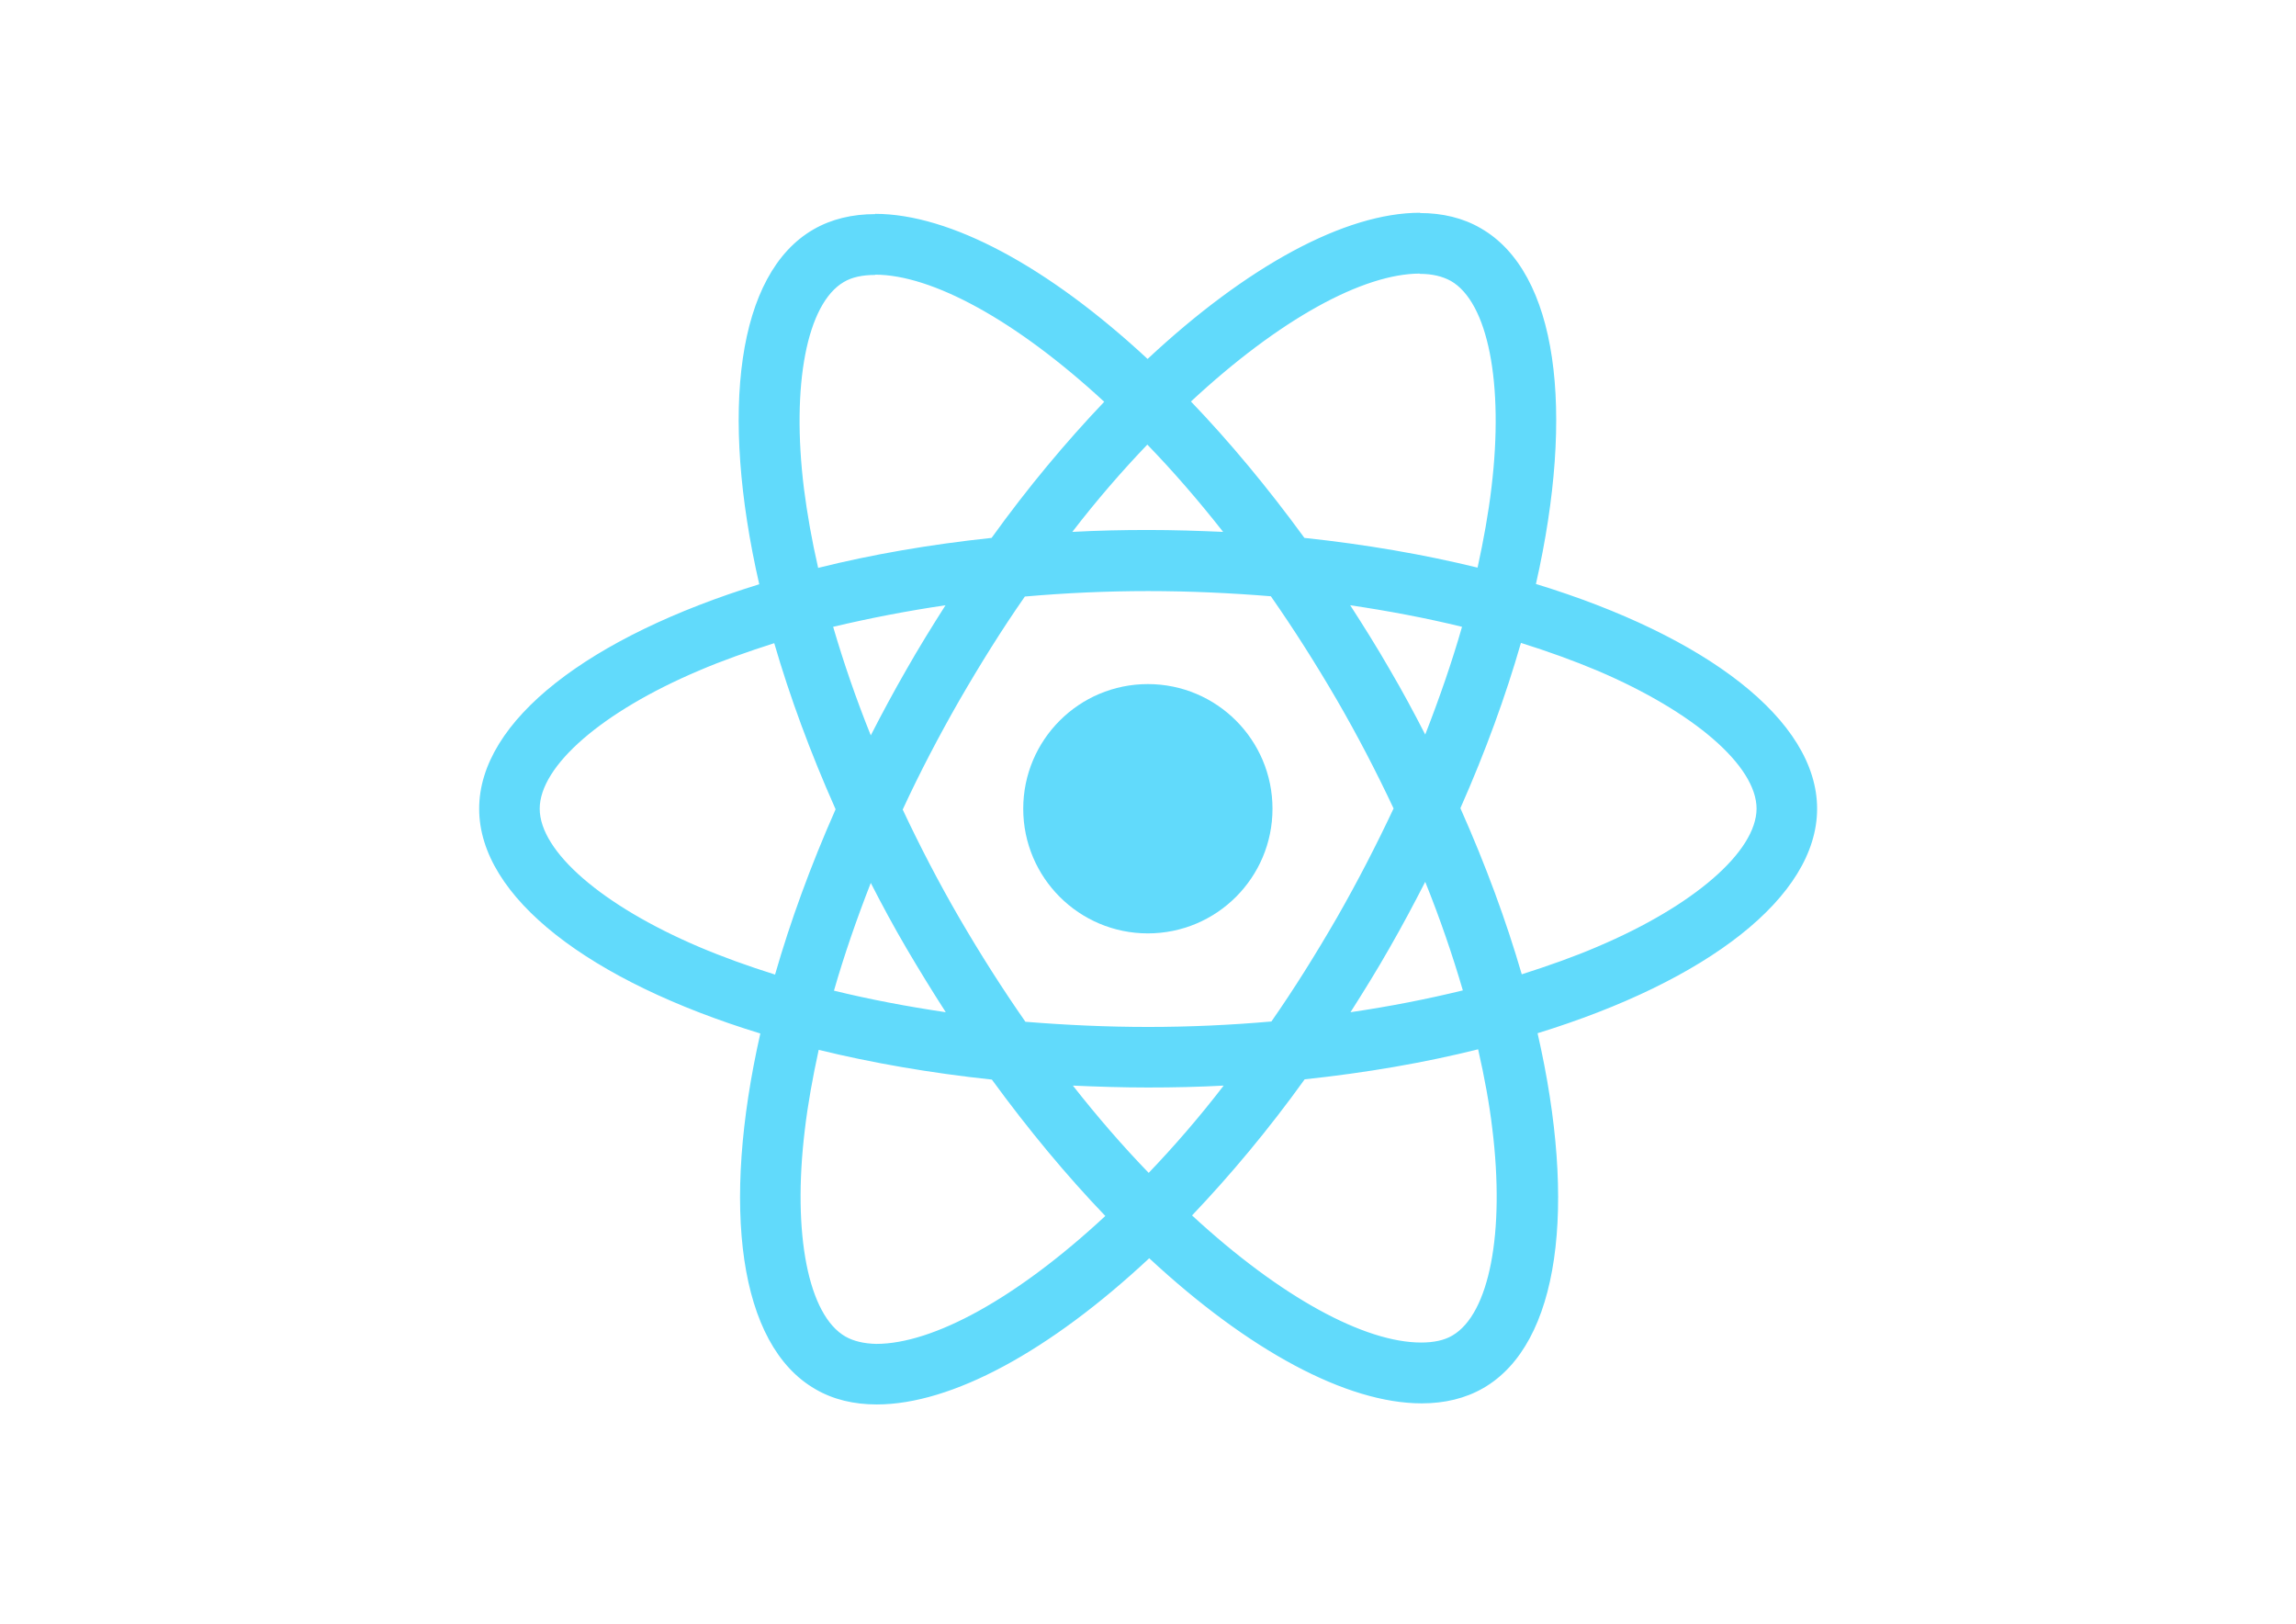
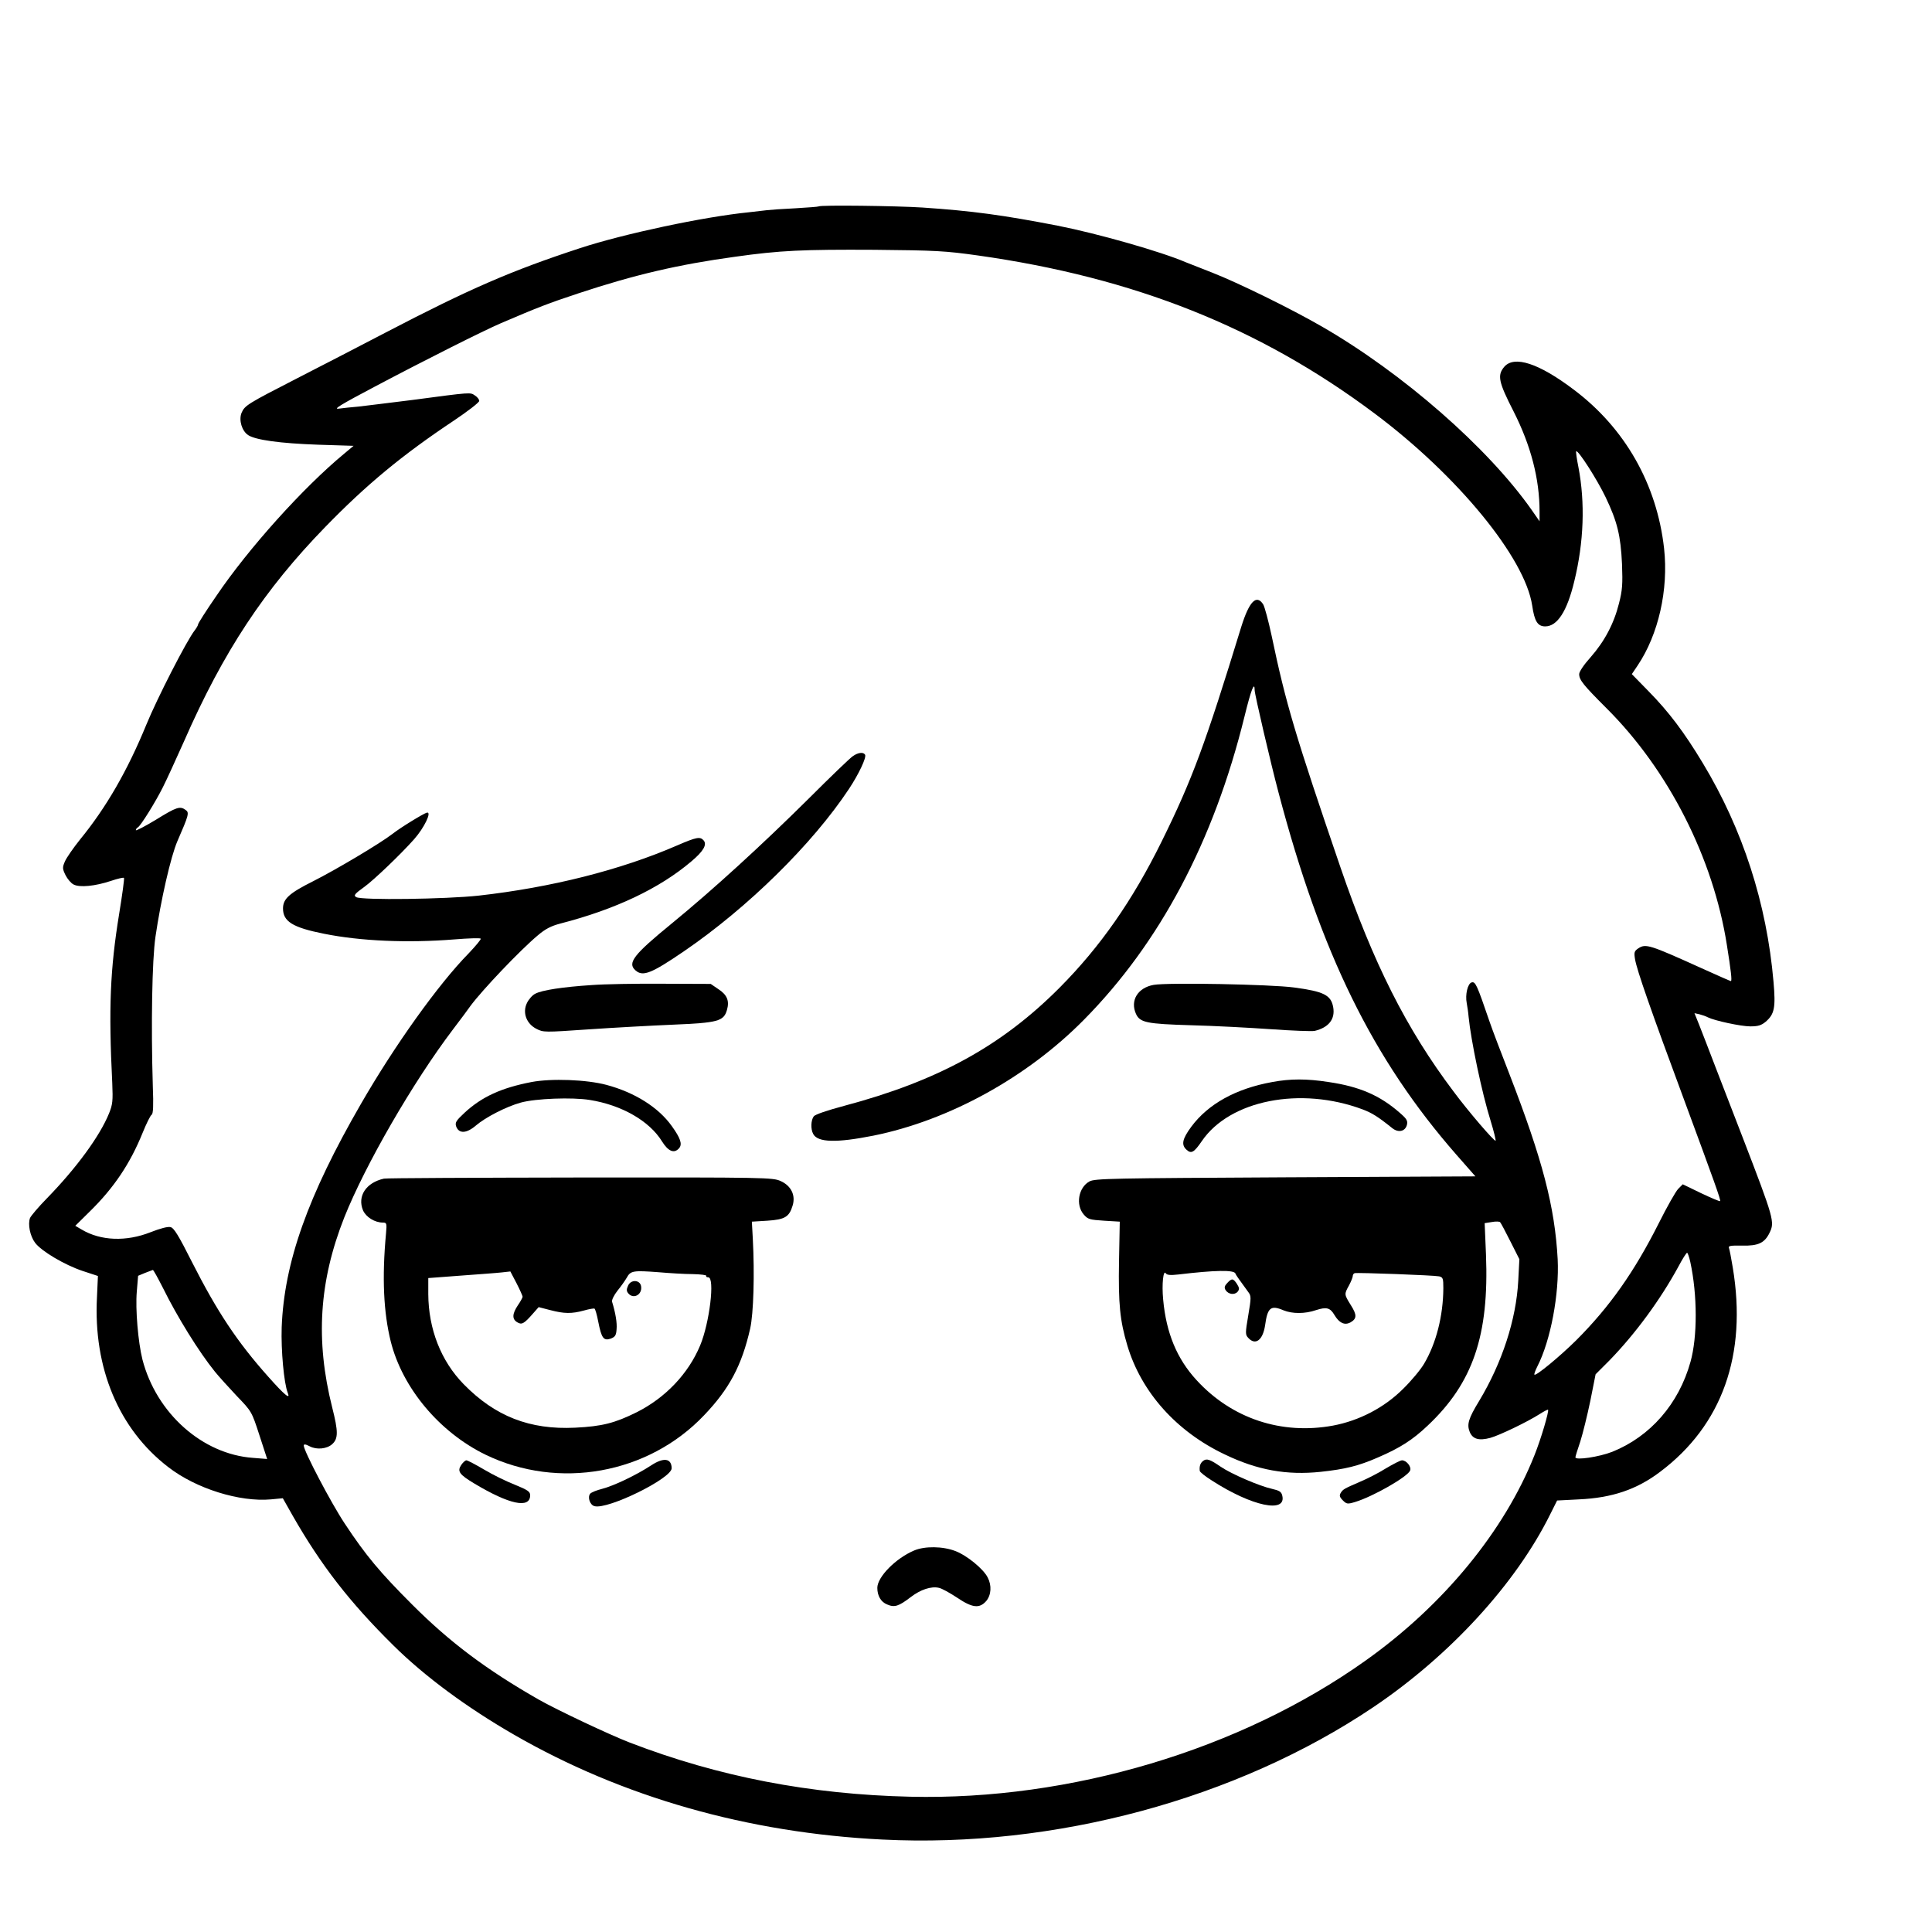
- <svg xmlns="http://www.w3.org/2000/svg" viewBox="0 0 841.9 595.3">
-   <g fill="#61DAFB">
-     <path d="M666.3 296.5c0-32.5-40.7-63.3-103.1-82.4 14.4-63.6 8-114.2-20.2-130.4-6.5-3.8-14.1-5.6-22.4-5.6v22.3c4.6 0 8.3.9 11.4 2.6 13.6 7.8 19.5 37.5 14.9 75.7-1.1 9.4-2.9 19.3-5.1 29.4-19.6-4.8-41-8.5-63.5-10.9-13.5-18.5-27.5-35.3-41.6-50 32.6-30.3 63.2-46.9 84-46.9V78c-27.5 0-63.5 19.6-99.9 53.6-36.4-33.8-72.4-53.2-99.9-53.2v22.3c20.7 0 51.4 16.5 84 46.6-14 14.7-28 31.4-41.3 49.9-22.6 2.4-44 6.1-63.6 11-2.3-10-4-19.7-5.2-29-4.7-38.2 1.1-67.9 14.6-75.8 3-1.8 6.9-2.6 11.5-2.6V78.5c-8.4 0-16 1.8-22.6 5.6-28.1 16.2-34.4 66.7-19.9 130.1-62.2 19.2-102.7 49.9-102.7 82.3 0 32.5 40.7 63.3 103.1 82.4-14.4 63.6-8 114.2 20.2 130.4 6.5 3.8 14.1 5.6 22.5 5.6 27.5 0 63.5-19.6 99.9-53.6 36.4 33.8 72.4 53.2 99.9 53.2 8.4 0 16-1.8 22.6-5.6 28.1-16.2 34.4-66.7 19.9-130.1 62-19.1 102.5-49.9 102.5-82.3zm-130.2-66.7c-3.7 12.9-8.3 26.2-13.5 39.5-4.1-8-8.4-16-13.1-24-4.6-8-9.5-15.8-14.4-23.4 14.2 2.1 27.9 4.7 41 7.9zm-45.8 106.5c-7.8 13.5-15.8 26.3-24.1 38.2-14.9 1.3-30 2-45.2 2-15.1 0-30.2-.7-45-1.9-8.3-11.9-16.4-24.6-24.2-38-7.6-13.1-14.5-26.4-20.8-39.8 6.2-13.4 13.2-26.8 20.7-39.9 7.8-13.5 15.8-26.3 24.1-38.2 14.9-1.3 30-2 45.2-2 15.1 0 30.2.7 45 1.9 8.3 11.9 16.4 24.6 24.2 38 7.6 13.1 14.5 26.4 20.8 39.8-6.3 13.4-13.2 26.8-20.7 39.9zm32.3-13c5.4 13.4 10 26.8 13.8 39.8-13.1 3.2-26.9 5.9-41.2 8 4.9-7.7 9.8-15.6 14.4-23.7 4.6-8 8.9-16.1 13-24.1zM421.2 430c-9.3-9.6-18.6-20.3-27.8-32 9 .4 18.2.7 27.5.7 9.4 0 18.7-.2 27.8-.7-9 11.7-18.3 22.4-27.5 32zm-74.4-58.9c-14.2-2.1-27.9-4.7-41-7.9 3.7-12.9 8.3-26.2 13.5-39.5 4.1 8 8.4 16 13.1 24 4.7 8 9.5 15.8 14.4 23.4zM420.7 163c9.3 9.6 18.6 20.3 27.8 32-9-.4-18.2-.7-27.5-.7-9.4 0-18.7.2-27.8.7 9-11.7 18.3-22.4 27.5-32zm-74 58.9c-4.9 7.7-9.8 15.6-14.4 23.7-4.6 8-8.9 16-13 24-5.4-13.4-10-26.8-13.8-39.8 13.1-3.1 26.9-5.8 41.2-7.9zm-90.5 125.2c-35.4-15.1-58.3-34.9-58.3-50.6 0-15.7 22.9-35.6 58.3-50.6 8.6-3.7 18-7 27.7-10.1 5.7 19.6 13.2 40 22.5 60.9-9.2 20.8-16.6 41.1-22.2 60.6-9.9-3.1-19.3-6.5-28-10.2zM310 490c-13.6-7.8-19.5-37.5-14.9-75.7 1.1-9.4 2.9-19.3 5.1-29.4 19.6 4.8 41 8.5 63.5 10.9 13.5 18.5 27.5 35.3 41.6 50-32.6 30.3-63.2 46.9-84 46.9-4.5-.1-8.3-1-11.3-2.7zm237.2-76.2c4.7 38.2-1.1 67.9-14.6 75.8-3 1.8-6.9 2.6-11.5 2.6-20.7 0-51.4-16.5-84-46.6 14-14.7 28-31.4 41.3-49.9 22.6-2.4 44-6.1 63.6-11 2.3 10.1 4.1 19.8 5.2 29.1zm38.5-66.7c-8.6 3.7-18 7-27.7 10.1-5.7-19.6-13.2-40-22.5-60.9 9.2-20.8 16.6-41.1 22.2-60.6 9.9 3.1 19.3 6.5 28.1 10.2 35.4 15.1 58.3 34.9 58.3 50.6-.1 15.7-23 35.6-58.4 50.6zM320.8 78.4z" />
-     <circle cx="420.9" cy="296.5" r="45.7" />
-     <path d="M520.5 78.1z" />
+ <svg xmlns="http://www.w3.org/2000/svg" version="1.0" width="1024pt" height="1024pt" viewBox="0 0 1024 1024" preserveAspectRatio="xMidYMid meet">
+   <g transform="translate(0,1024) scale(0.1,-0.1)" fill="#000000" stroke="none">
+     <path d="M4339 9146 c-2 -2 -58 -6 -124 -10 -66 -3 -133 -8 -150 -10 -16 -2 -59 -7 -95 -11 -240 -24 -663 -114 -895 -190 -363 -119 -585 -215 -1030 -447 -132 -69 -343 -178 -470 -243 -265 -136 -278 -144 -295 -184 -15 -38 2 -95 35 -117 39 -26 170 -44 370 -51 l189 -6 -49 -41 c-218 -180 -509 -504 -678 -754 -54 -78 -97 -146 -97 -151 0 -5 -8 -19 -18 -32 -43 -55 -199 -360 -256 -499 -101 -246 -213 -440 -352 -610 -36 -45 -72 -97 -80 -116 -14 -32 -13 -39 3 -72 10 -20 29 -43 43 -50 32 -17 114 -9 198 19 35 12 66 19 69 16 3 -3 -9 -90 -26 -194 -47 -290 -56 -495 -36 -894 4 -94 2 -113 -17 -160 -49 -121 -174 -291 -329 -450 -45 -46 -85 -93 -90 -105 -12 -33 0 -95 27 -131 34 -45 156 -117 251 -149 l82 -27 -5 -112 c-20 -376 116 -700 378 -901 147 -114 378 -186 544 -171 l63 6 52 -92 c151 -264 302 -459 535 -689 167 -165 390 -329 638 -472 574 -331 1240 -521 1953 -556 913 -46 1878 215 2601 701 407 274 756 655 938 1022 l37 74 116 6 c175 8 306 52 430 146 329 247 462 621 385 1083 -8 49 -17 95 -20 103 -5 12 7 14 70 13 85 -2 119 14 145 68 28 57 24 73 -142 504 -41 107 -105 272 -141 365 -36 94 -76 198 -90 233 l-25 62 27 -6 c15 -4 35 -11 44 -16 36 -18 175 -48 225 -48 41 0 58 5 82 25 46 40 53 74 41 211 -36 416 -163 808 -374 1158 -100 166 -181 273 -288 382 l-89 91 31 46 c110 164 164 401 140 620 -38 340 -207 638 -479 842 -185 140 -315 182 -368 121 -38 -45 -31 -80 50 -238 91 -180 137 -356 137 -530 l0 -51 -41 59 c-232 331 -685 727 -1114 974 -161 93 -442 231 -580 285 -66 26 -129 51 -140 55 -130 56 -466 152 -680 194 -289 56 -450 78 -715 96 -138 9 -542 14 -551 6z m844 -260 c829 -117 1494 -382 2102 -837 440 -329 798 -765 836 -1019 12 -83 29 -110 69 -110 64 0 116 80 154 239 51 208 58 417 22 605 -9 44 -14 81 -12 84 10 9 112 -151 156 -243 62 -130 80 -203 87 -355 4 -106 2 -138 -16 -208 -27 -108 -77 -202 -151 -286 -35 -39 -60 -76 -60 -89 0 -31 22 -58 146 -182 327 -326 565 -793 637 -1255 21 -132 28 -190 21 -190 -3 0 -73 31 -157 69 -274 124 -294 130 -333 105 -22 -15 -24 -21 -18 -58 10 -59 83 -268 264 -756 154 -417 192 -522 187 -526 -2 -3 -48 17 -101 42 l-97 47 -24 -24 c-13 -13 -60 -96 -104 -184 -129 -256 -259 -441 -437 -619 -87 -86 -213 -190 -221 -182 -3 2 4 21 15 43 71 138 117 386 108 569 -15 277 -80 527 -255 979 -43 110 -91 236 -106 280 -68 199 -75 213 -95 208 -21 -6 -35 -65 -26 -110 3 -16 8 -48 10 -73 12 -123 70 -402 117 -552 17 -55 28 -102 26 -104 -6 -6 -146 157 -223 261 -251 333 -425 680 -599 1187 -239 699 -290 869 -365 1228 -17 79 -37 154 -45 167 -36 55 -74 15 -116 -119 -190 -620 -260 -810 -421 -1136 -155 -315 -327 -561 -543 -778 -307 -308 -644 -493 -1140 -625 -90 -24 -155 -46 -162 -56 -15 -20 -17 -67 -3 -93 24 -46 124 -48 320 -9 400 81 813 308 1115 614 402 407 688 945 851 1607 35 143 54 191 54 139 0 -21 85 -386 126 -540 225 -855 501 -1416 943 -1921 l101 -115 -1008 -5 c-917 -5 -1010 -6 -1038 -22 -58 -32 -74 -124 -30 -175 22 -26 32 -28 108 -33 l83 -5 -4 -210 c-4 -227 5 -315 44 -446 74 -248 261 -457 517 -578 172 -83 328 -111 508 -92 130 14 200 31 303 76 116 50 183 92 264 169 240 226 326 478 309 907 l-7 166 38 6 c21 4 41 3 44 -1 4 -4 28 -49 54 -101 l48 -95 -6 -115 c-11 -205 -85 -433 -207 -636 -58 -95 -66 -125 -50 -165 16 -38 49 -47 109 -31 47 13 194 83 263 127 22 14 41 24 43 22 6 -7 -37 -154 -72 -241 -159 -401 -483 -796 -896 -1089 -663 -472 -1563 -741 -2412 -721 -530 12 -1017 106 -1487 287 -109 42 -386 173 -483 228 -278 159 -471 304 -670 503 -171 171 -245 259 -358 430 -73 110 -217 385 -217 413 0 9 9 8 32 -4 36 -19 91 -14 119 12 32 29 32 67 0 193 -90 357 -70 670 64 1009 111 278 363 715 576 996 41 54 83 110 93 125 64 86 262 294 356 373 41 35 71 50 120 63 291 75 526 186 695 330 63 53 83 88 65 110 -19 22 -37 19 -141 -26 -299 -130 -668 -223 -1052 -266 -174 -19 -621 -25 -649 -8 -15 9 -9 17 44 55 52 38 193 173 263 252 53 60 95 146 68 141 -17 -4 -140 -79 -183 -113 -66 -51 -300 -190 -419 -250 -128 -64 -161 -94 -161 -145 0 -69 51 -101 217 -134 193 -39 444 -50 692 -30 73 6 136 8 139 4 3 -3 -26 -38 -64 -78 -161 -164 -393 -489 -571 -798 -282 -488 -407 -841 -420 -1184 -4 -122 12 -297 32 -347 16 -39 -16 -13 -103 85 -165 185 -271 345 -403 605 -72 143 -97 184 -115 188 -14 4 -55 -7 -106 -27 -129 -51 -264 -46 -365 14 l-34 20 75 74 c130 127 216 256 282 419 20 49 41 92 48 96 8 5 10 49 6 150 -10 326 -4 670 14 793 28 192 81 425 116 506 61 140 64 152 44 166 -30 22 -48 16 -158 -52 -58 -35 -106 -60 -106 -55 0 5 5 12 11 15 16 10 93 134 132 212 19 37 69 147 112 243 209 477 426 805 750 1138 217 223 405 379 678 561 75 50 137 98 137 106 0 8 -10 21 -23 29 -25 17 -16 18 -332 -24 -121 -15 -249 -31 -285 -35 -36 -3 -83 -8 -105 -11 -31 -4 12 22 190 116 278 147 575 296 670 337 196 84 253 106 410 158 299 99 531 153 830 194 241 34 359 39 740 37 327 -3 377 -6 548 -30z m3776 -5335 c38 -176 38 -397 1 -529 -62 -223 -213 -396 -415 -477 -69 -27 -195 -46 -195 -29 0 5 12 43 26 84 13 41 37 138 53 215 l28 141 73 73 c137 141 269 320 366 498 21 40 42 73 46 73 3 0 11 -22 17 -49z m-8095 -138 c75 -152 190 -338 275 -443 20 -25 72 -82 115 -128 80 -83 80 -83 121 -209 l41 -126 -75 6 c-268 19 -512 236 -586 521 -23 92 -38 267 -30 360 l7 84 36 15 c20 8 39 15 42 16 3 1 27 -43 54 -96z m5684 77 c3 -8 13 -23 68 -98 16 -21 16 -29 0 -124 -16 -94 -16 -102 0 -119 38 -42 77 -12 89 65 13 96 30 110 98 81 47 -19 114 -19 172 1 56 18 75 13 98 -26 25 -42 53 -55 83 -40 36 20 37 40 4 92 -36 58 -36 58 -10 105 11 21 20 43 20 50 0 6 4 13 10 15 14 4 420 -11 448 -17 20 -5 22 -11 22 -63 -1 -147 -38 -292 -102 -400 -18 -31 -68 -91 -111 -133 -100 -100 -233 -169 -372 -195 -273 -50 -536 37 -723 241 -104 113 -161 250 -177 427 -8 82 1 161 14 139 6 -9 24 -11 67 -6 194 23 295 25 302 5z" />
+     <path d="M4520 6232 c-14 -9 -120 -111 -235 -226 -244 -242 -505 -481 -725 -661 -202 -165 -236 -209 -192 -248 39 -35 84 -17 257 101 338 231 681 568 875 861 51 77 94 167 85 181 -9 15 -37 12 -65 -8z" />
+     <path d="M3137 5019 c-154 -10 -265 -27 -300 -46 -15 -7 -35 -30 -44 -49 -25 -51 -3 -110 50 -137 37 -19 42 -19 275 -3 130 9 332 20 449 25 238 10 269 18 286 78 14 48 1 80 -45 110 l-41 28 -256 1 c-141 1 -309 -2 -374 -7z" />
+     <path d="M6115 5020 c-85 -15 -126 -83 -94 -154 21 -46 57 -53 292 -60 119 -3 310 -13 423 -21 113 -8 217 -12 232 -9 75 18 110 63 98 127 -12 63 -50 82 -206 103 -125 17 -671 27 -745 14z" />
+     <path d="M2817 4505 c-160 -31 -263 -78 -355 -163 -46 -43 -51 -52 -44 -73 15 -39 55 -37 105 6 50 43 161 100 237 121 80 22 273 29 366 14 169 -27 316 -111 383 -220 33 -53 65 -66 91 -35 17 21 7 52 -39 116 -71 100 -197 179 -347 219 -105 28 -291 35 -397 15z" />
+     <path d="M6743 4505 c-193 -35 -339 -116 -429 -237 -48 -65 -54 -96 -25 -122 25 -23 40 -14 81 46 148 217 523 291 852 168 50 -19 81 -38 158 -100 32 -25 68 -17 77 18 5 22 -1 32 -38 64 -105 92 -213 139 -377 163 -116 18 -202 18 -299 0z" />
+     <path d="M2035 3993 c-95 -21 -142 -93 -111 -168 16 -36 62 -65 106 -65 19 0 21 -4 16 -57 -22 -236 -13 -419 25 -573 62 -247 258 -481 502 -600 388 -188 863 -103 1159 209 134 140 200 265 244 459 18 80 24 289 14 477 l-5 90 82 5 c93 6 116 20 134 80 17 55 -8 105 -63 130 -42 19 -73 20 -1063 19 -561 -1 -1029 -3 -1040 -6z m1637 -506 c42 -1 74 -5 71 -9 -2 -5 3 -8 11 -8 36 0 7 -241 -43 -361 -63 -151 -185 -278 -336 -354 -117 -58 -184 -75 -326 -82 -241 -12 -425 60 -592 231 -120 123 -186 292 -187 477 l0 85 173 13 c94 7 192 14 217 17 l45 5 33 -63 c18 -35 32 -67 32 -71 0 -4 -11 -25 -25 -45 -30 -45 -32 -73 -4 -90 24 -15 36 -9 84 46 l30 34 62 -16 c73 -19 112 -20 178 -2 28 8 53 12 56 10 4 -2 13 -33 20 -70 17 -86 28 -102 66 -89 23 9 29 17 31 50 3 33 -5 84 -24 146 -2 9 10 34 28 57 18 22 40 53 50 70 20 37 34 39 168 29 58 -5 139 -10 182 -10z" />
+     <path d="M3329 3426 c-9 -20 -9 -29 1 -41 27 -33 75 -7 68 37 -5 35 -54 38 -69 4z" />
+     <path d="M3451 2473 c-78 -51 -197 -108 -259 -124 -29 -7 -58 -19 -64 -26 -15 -19 -1 -60 23 -66 71 -19 409 147 409 201 -1 53 -42 59 -109 15z" />
+     <path d="M6377 2497 c-15 -11 -21 -29 -18 -53 0 -6 29 -29 64 -51 212 -137 398 -176 373 -79 -5 20 -16 26 -55 35 -64 14 -214 78 -271 117 -58 40 -75 45 -93 31z" />
+     <path d="M2445 2476 c-23 -34 -11 -51 69 -99 185 -111 296 -135 296 -62 0 19 -13 28 -82 56 -46 18 -119 54 -164 81 -44 26 -86 48 -92 48 -6 0 -18 -11 -27 -24z" />
+     <path d="M7345 2457 c-38 -24 -99 -55 -135 -70 -85 -37 -92 -40 -104 -60 -8 -13 -6 -22 11 -39 20 -20 25 -21 65 -9 96 29 279 134 292 167 8 20 -20 54 -43 54 -9 0 -47 -20 -86 -43z" />
+     <path d="M4845 2022 c-97 -41 -195 -140 -195 -198 0 -42 19 -75 52 -88 39 -17 61 -10 125 39 52 40 109 59 150 49 15 -3 58 -27 96 -52 80 -54 118 -59 154 -18 27 32 30 83 8 125 -23 46 -112 118 -171 140 -67 26 -163 27 -219 3z" />
+     <path d="M6504 3439 c-14 -15 -16 -24 -8 -37 15 -23 48 -27 64 -8 10 13 9 20 -4 41 -20 30 -27 31 -52 4z" />
  </g>
</svg>
